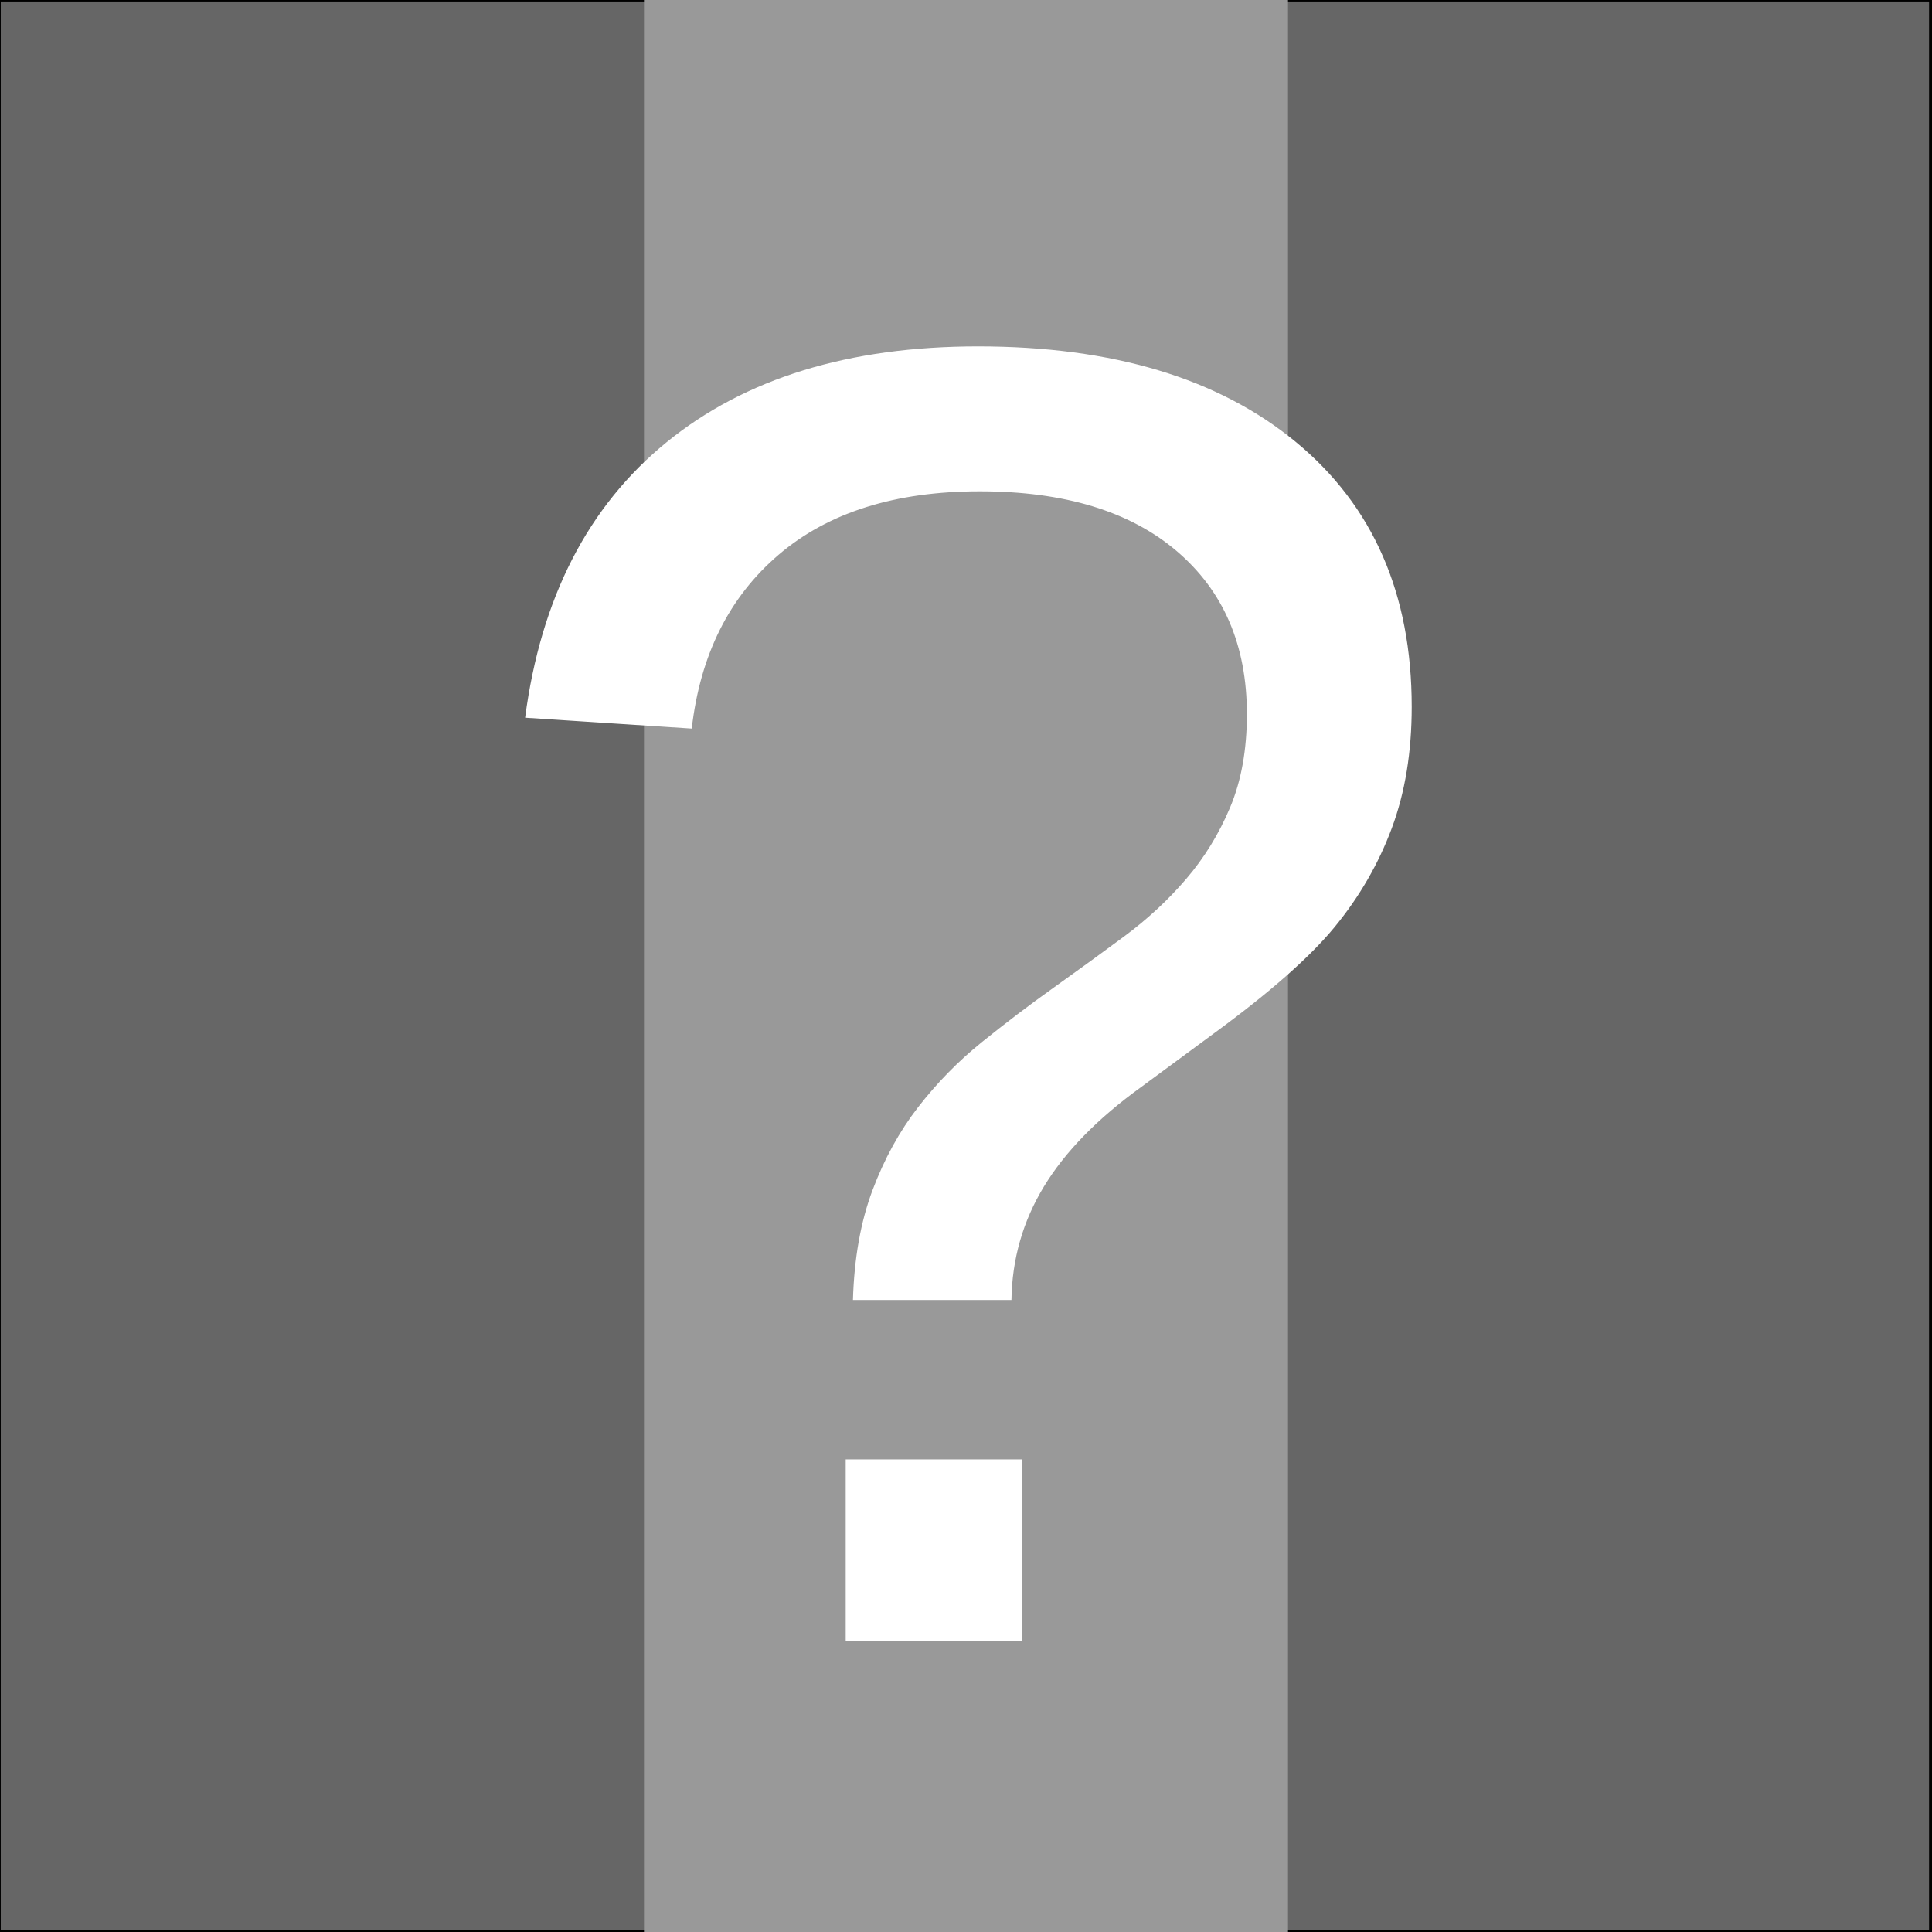
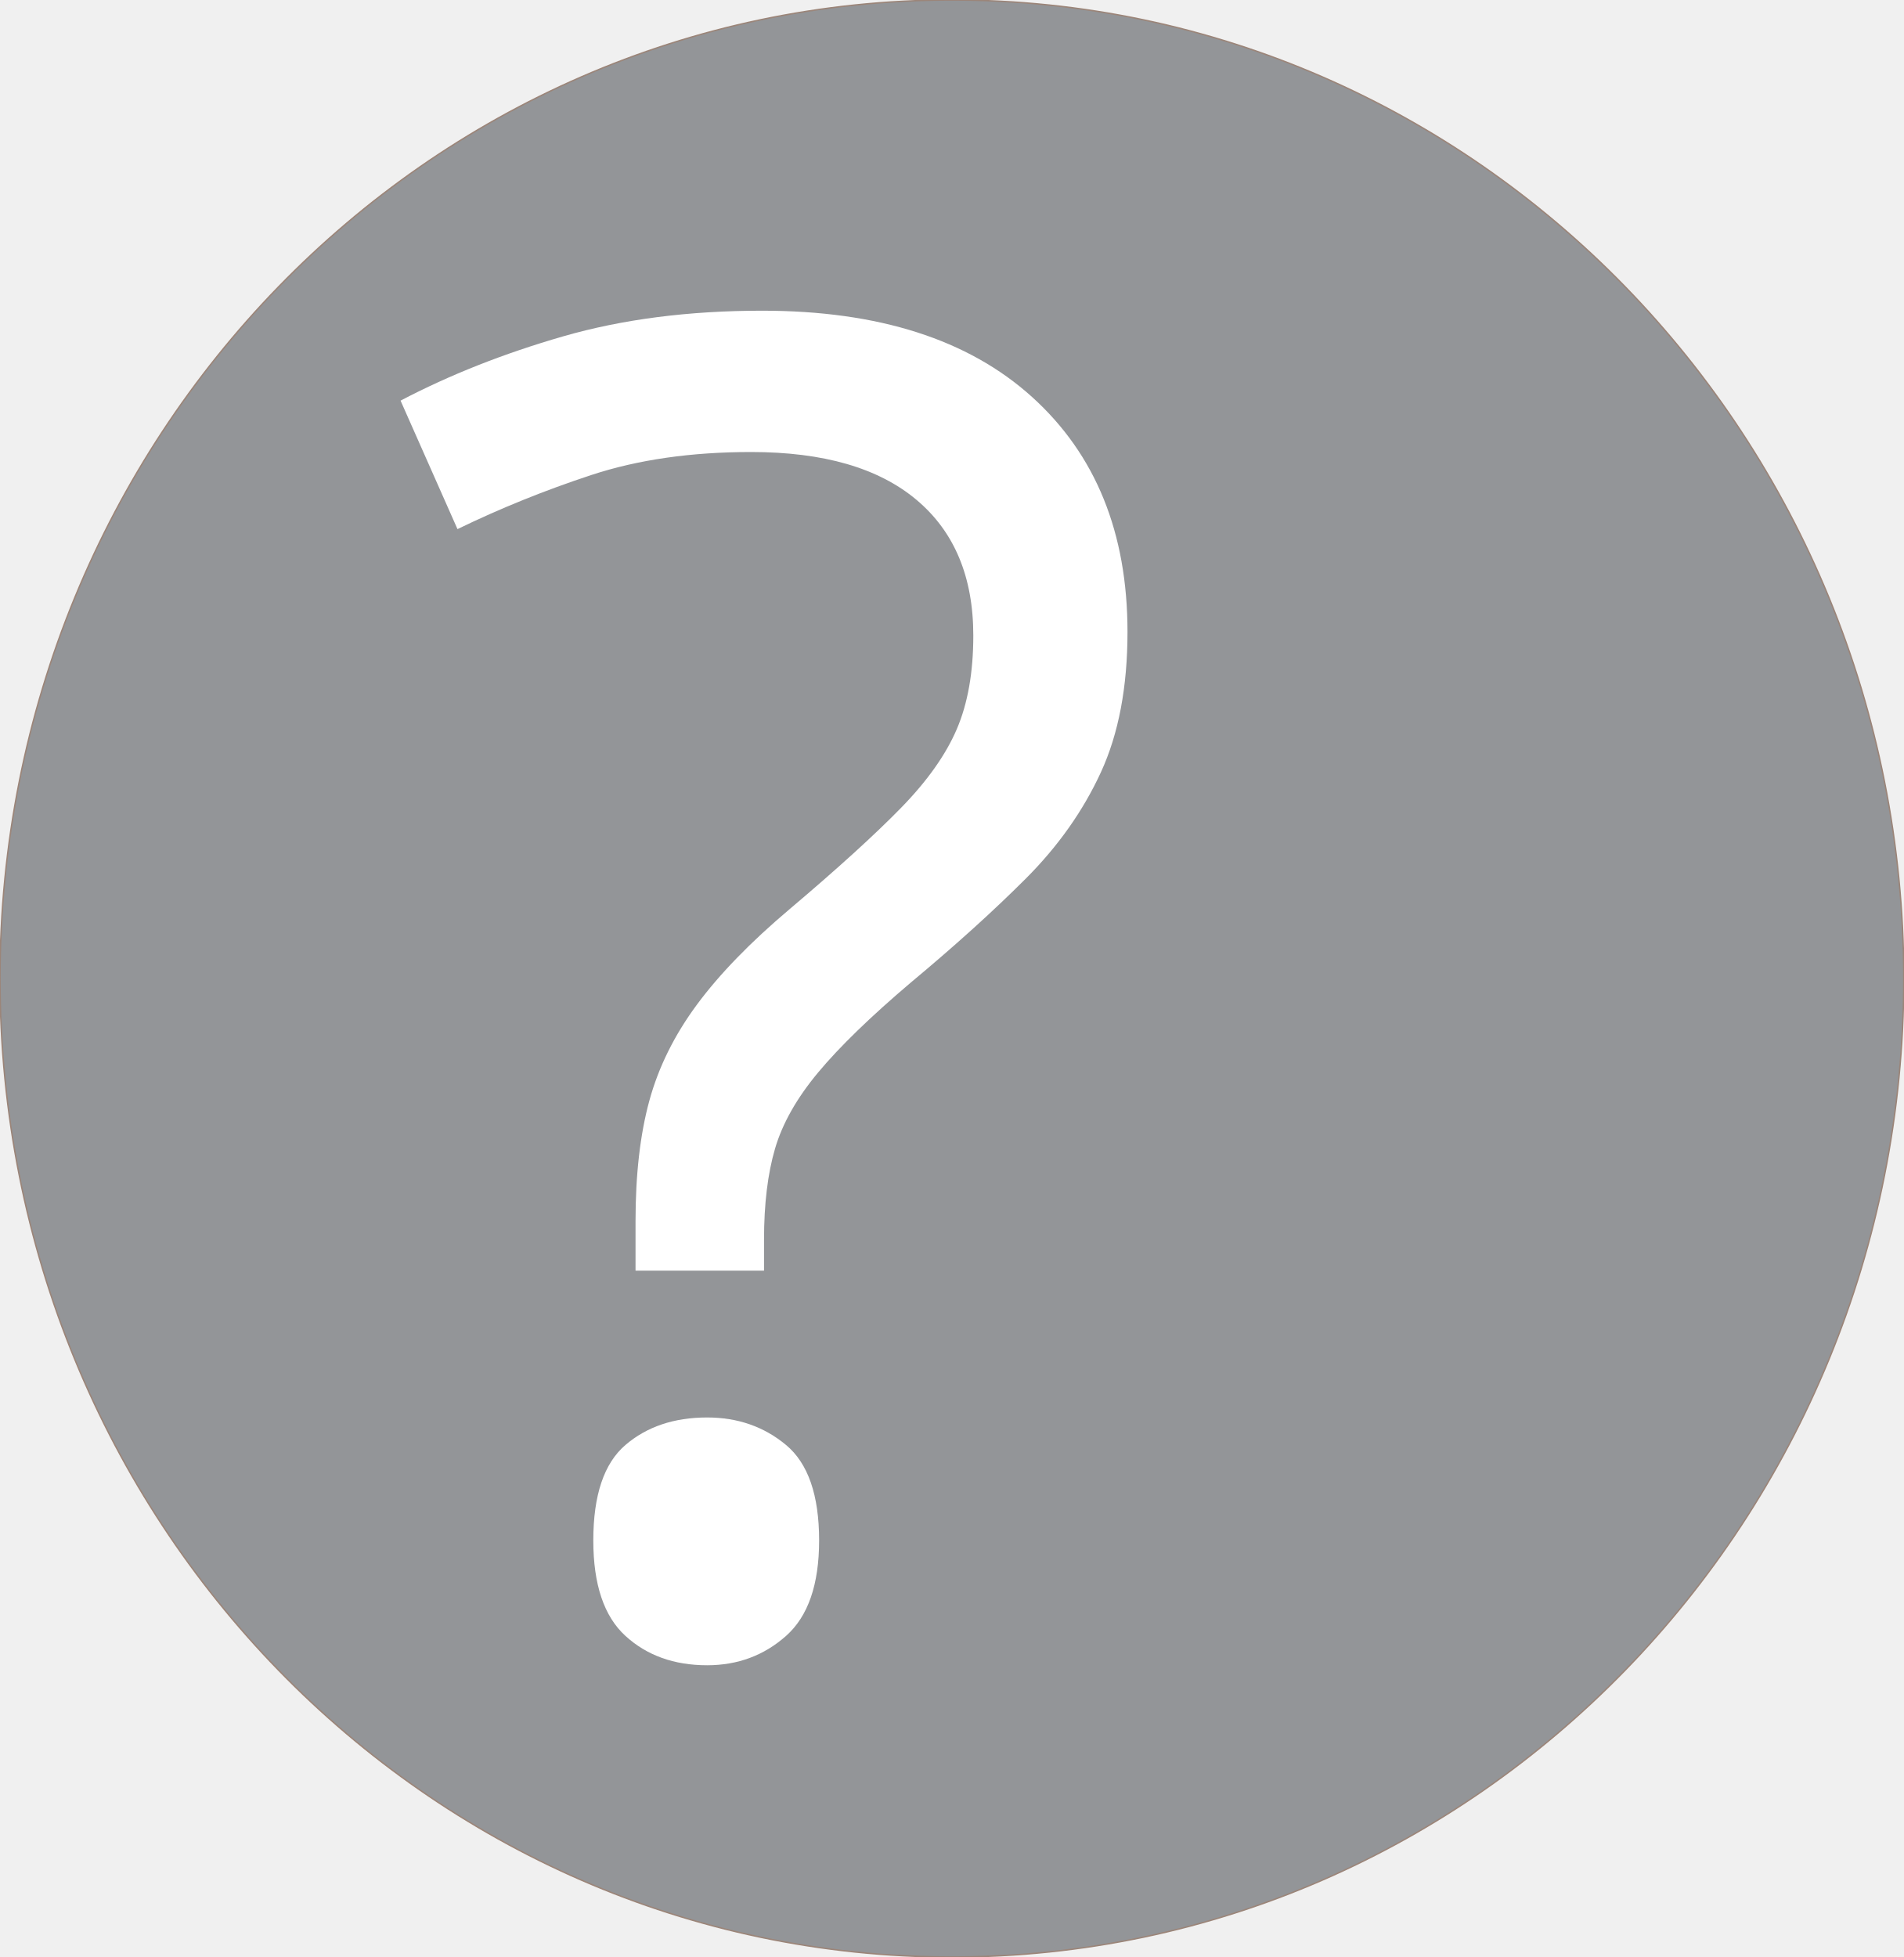
- <svg xmlns="http://www.w3.org/2000/svg" width="200px" height="200px" viewBox="0 0 200 200" version="1.1" id="SVGRoot">
-   <defs id="defs3721" />
-   <g id="layer1">
-     <rect id="rect3748" width="200" height="200" x="0" y="0" style="stroke-width:1.273" />
-     <path style="fill:#4d4d4d;stroke-width:0.391" d="M 0.079,99.962 V 0.157 H 99.884 199.689 V 99.962 199.767 H 99.884 0.079 Z" id="path3762" />
-     <path style="fill:#666666;stroke-width:0.391" d="M 0.079,99.962 V 0.157 H 99.884 199.689 V 99.962 199.767 H 99.884 0.079 Z" id="path3764" />
-     <rect style="fill:#999999" id="rect3768" width="66.666" height="200" x="66.666" y="0" />
-     <text xml:space="preserve" style="font-style:normal;font-weight:normal;font-size:40px;line-height:1.25;font-family:sans-serif;letter-spacing:0px;word-spacing:0px;fill:#000000;fill-opacity:1;stroke:none" x="46.484" y="169.922" id="text3772">
-       <tspan id="tspan3770" x="46.484" y="169.922" style="font-style:normal;font-variant:normal;font-weight:normal;font-stretch:normal;font-size:192px;font-family:Arial;-inkscape-font-specification:Arial;fill:#ffffff">?</tspan>
-     </text>
-   </g>
+ <svg xmlns="http://www.w3.org/2000/svg" version="1.1" id="Livello_1" x="0px" y="0px" width="1344.061px" height="1381.819px" viewBox="0 24.227 1344.061 1381.819" enable-background="new 0 24.227 1344.061 1381.819" xml:space="preserve">
+   <ellipse fill="#939598" stroke="#9B8579" stroke-miterlimit="10" cx="672.03" cy="715.137" rx="672.031" ry="690.91" />
+   <text transform="matrix(1 0 0 1 267.2529 1181.906)" fill="#FFFFFF" font-family="'Arial-BoldMT'" font-size="1296">?</text>
</svg>
